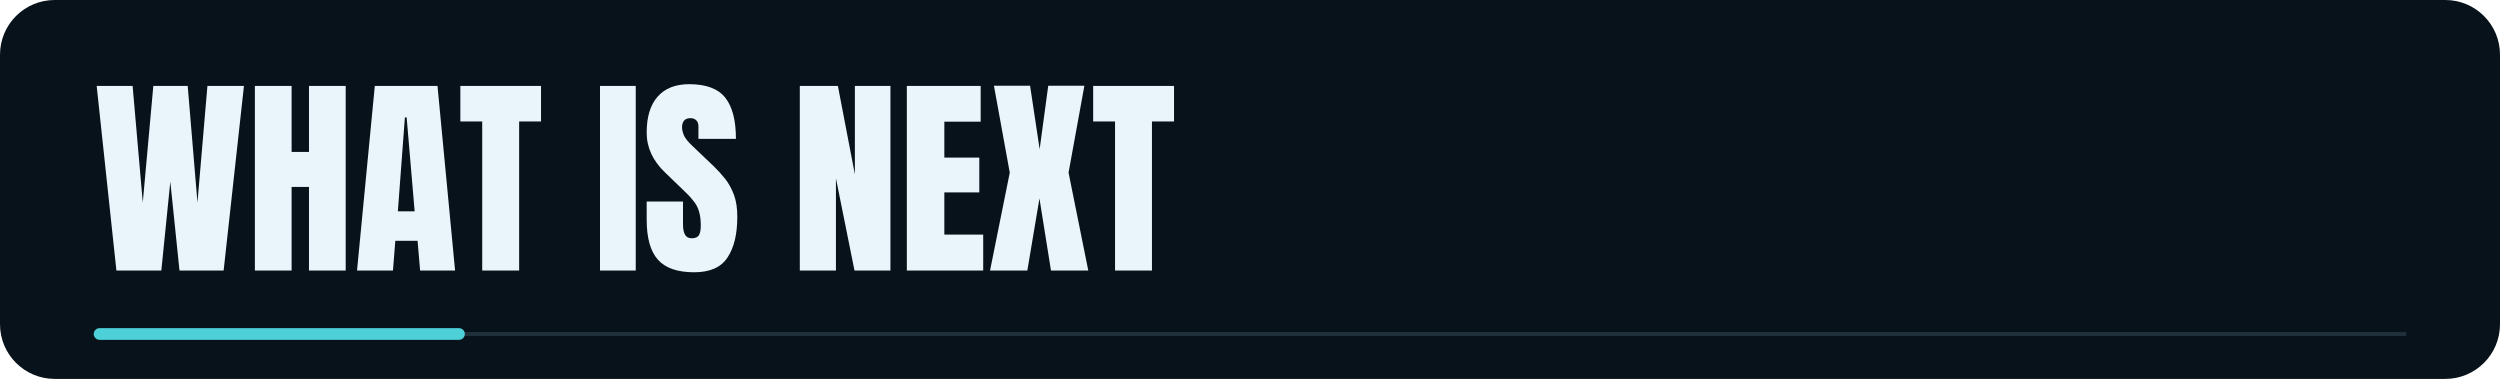
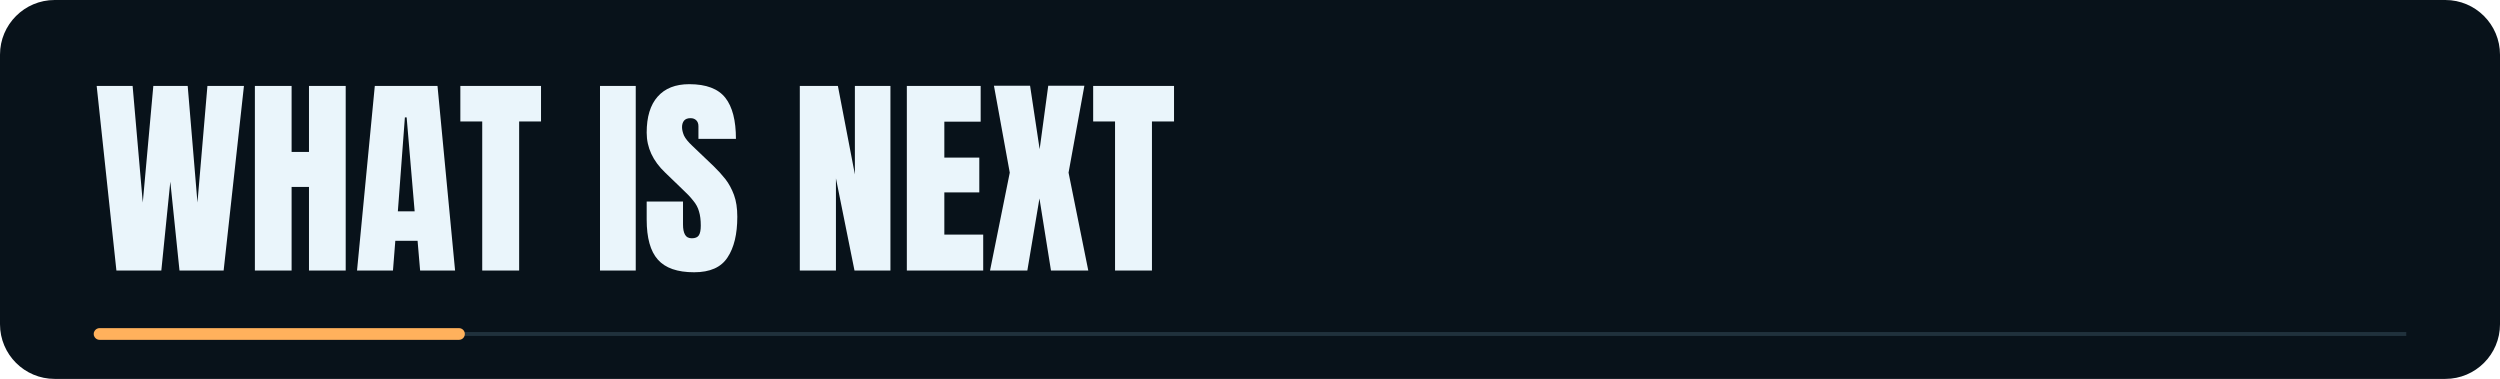
<svg xmlns="http://www.w3.org/2000/svg" viewBox="0 0 1280 194" width="1280" height="194">
  <style>.sw{animation:sw 4s ease-in-out infinite alternate}@keyframes sw{to{transform:translateX(994px)}}@media (prefers-reduced-motion:reduce){*{animation:none!important}}</style>
  <rect width="1280" height="194" rx="28" fill="#08121a" />
  <path fill="#eaf5fb" d="M59.6 138.5 49.5 44H67.9L73.1 103.7L78.5 44H96.1L101.1 103.7L106.2 44H124.9L114.5 138.5H91.9L87.2 93L82.6 138.5ZM130.5 138.5V44H149.3V77.8H158.2V44H177V138.5H158.2V95.7H149.3V138.5ZM182.8 138.5 191.9 44H224L233 138.5H215.1L213.8 123.3H202.4L201.2 138.5ZM203.7 108.2H212.3L208.2 60.1H207.3ZM246.9 138.5V62.2H235.7V44H277V62.2H265.8V138.5ZM307.2 138.5V44H325.5V138.5ZM355.4 139.4Q342.5 139.4 336.8 132.9Q331.1 126.5 331.1 112.4V103.2H349.7V115Q349.7 118.3 350.7 120.1Q351.7 122 354.2 122Q356.8 122 357.8 120.5Q358.8 119 358.8 115.5Q358.8 111.2 357.9 108.3Q357.1 105.3 354.9 102.7Q352.8 100 349 96.5L340.6 88.4Q331.1 79.4 331.1 67.9Q331.1 55.8 336.7 49.5Q342.3 43.1 352.9 43.1Q365.9 43.1 371.4 50.1Q376.8 57 376.8 71.1H357.6V64.6Q357.6 62.7 356.5 61.6Q355.4 60.5 353.5 60.5Q351.3 60.5 350.2 61.8Q349.2 63.1 349.2 65.1Q349.2 67 350.2 69.4Q351.3 71.7 354.5 74.7L365.4 85.1Q368.7 88.3 371.4 91.7Q374.1 95.2 375.8 99.8Q377.5 104.4 377.5 111Q377.5 124.3 372.5 131.8Q367.6 139.4 355.4 139.4ZM409.5 138.5V44H429L437.7 89.3V44H455.9V138.5H437.5L428 91.3V138.5ZM464.3 138.5V44H502.1V62.3H483.5V80.7H501.4V98.5H483.5V120.1H503.4V138.5ZM506.9 138.5 517 88.4 508.9 43.9H527.4L532.3 76.4L536.7 43.9H555.2L547.1 88.4L557.2 138.5H538.1L532.2 101.6L526 138.5ZM570.9 138.5V62.2H559.7V44H601.1V62.2H589.8V138.5Z" />
  <rect x="48" y="170" width="1184" height="2" fill="#20313c" />
-   <rect class="sw" x="48" y="168" width="190" height="6" rx="3" fill="#4dd0d7" />
+   <rect class="sw" x="48" y="168" width="190" height="6" rx="3" fill="#ffb15c" />
</svg>
